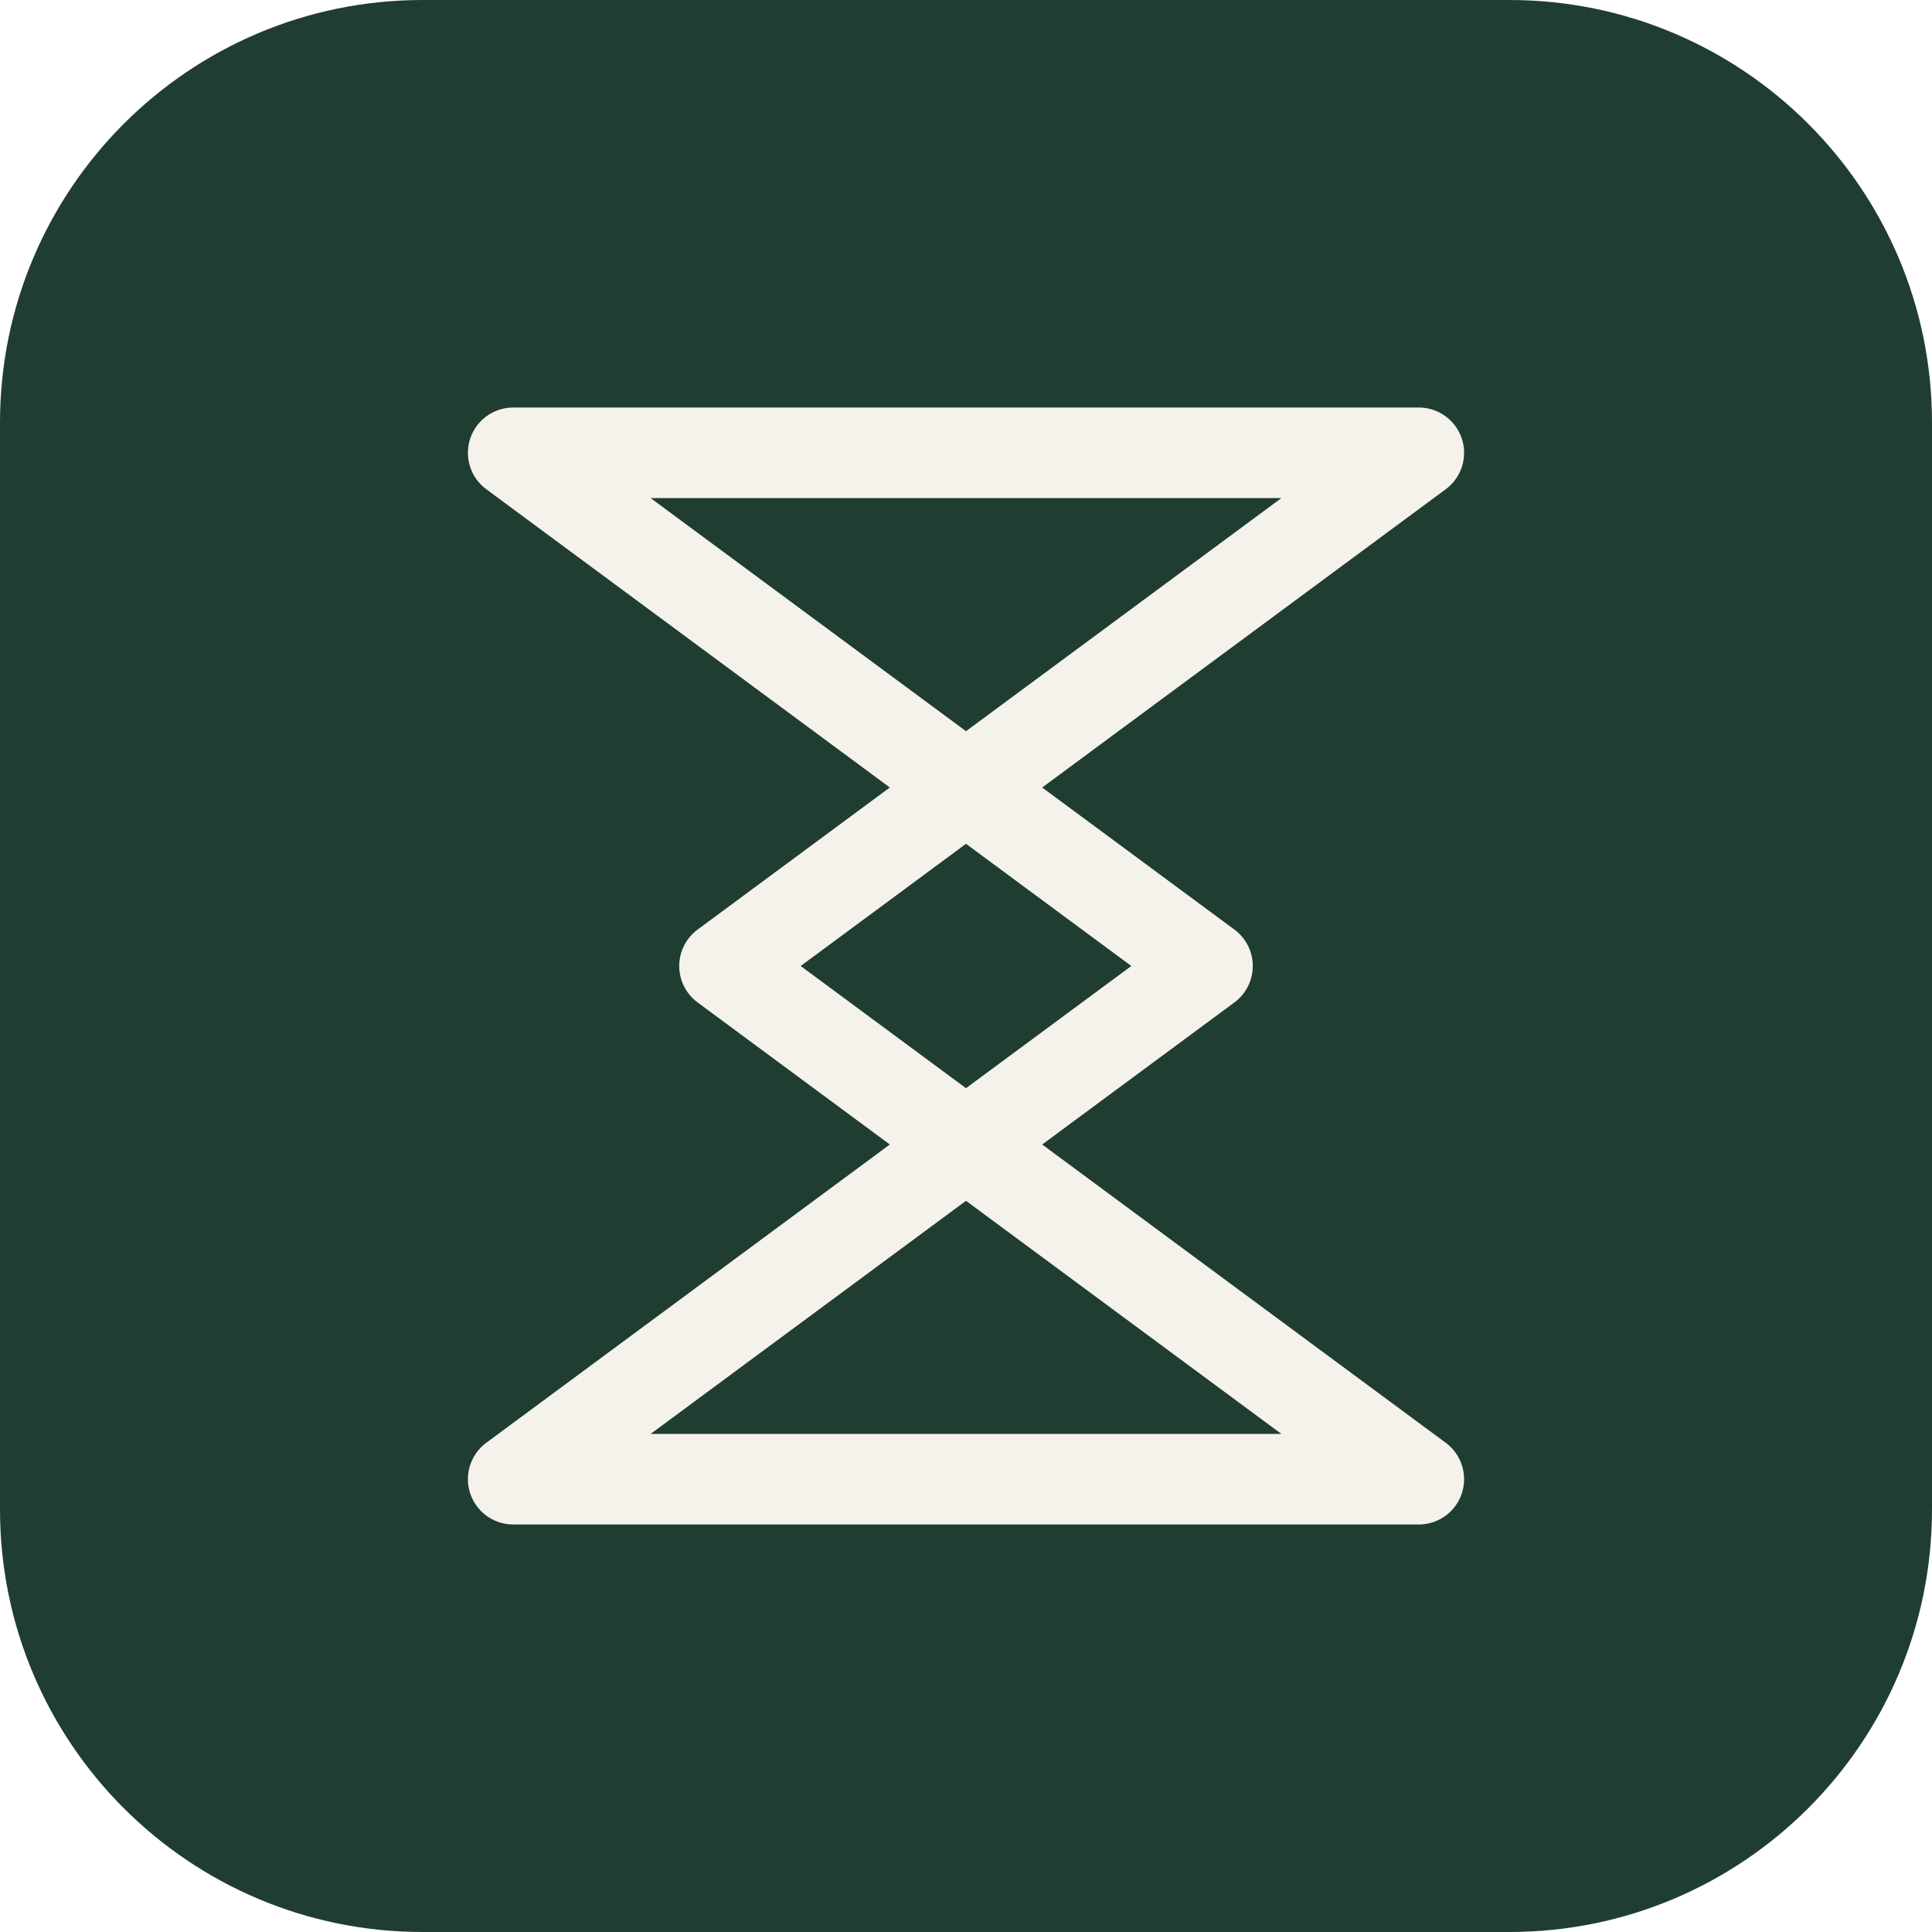
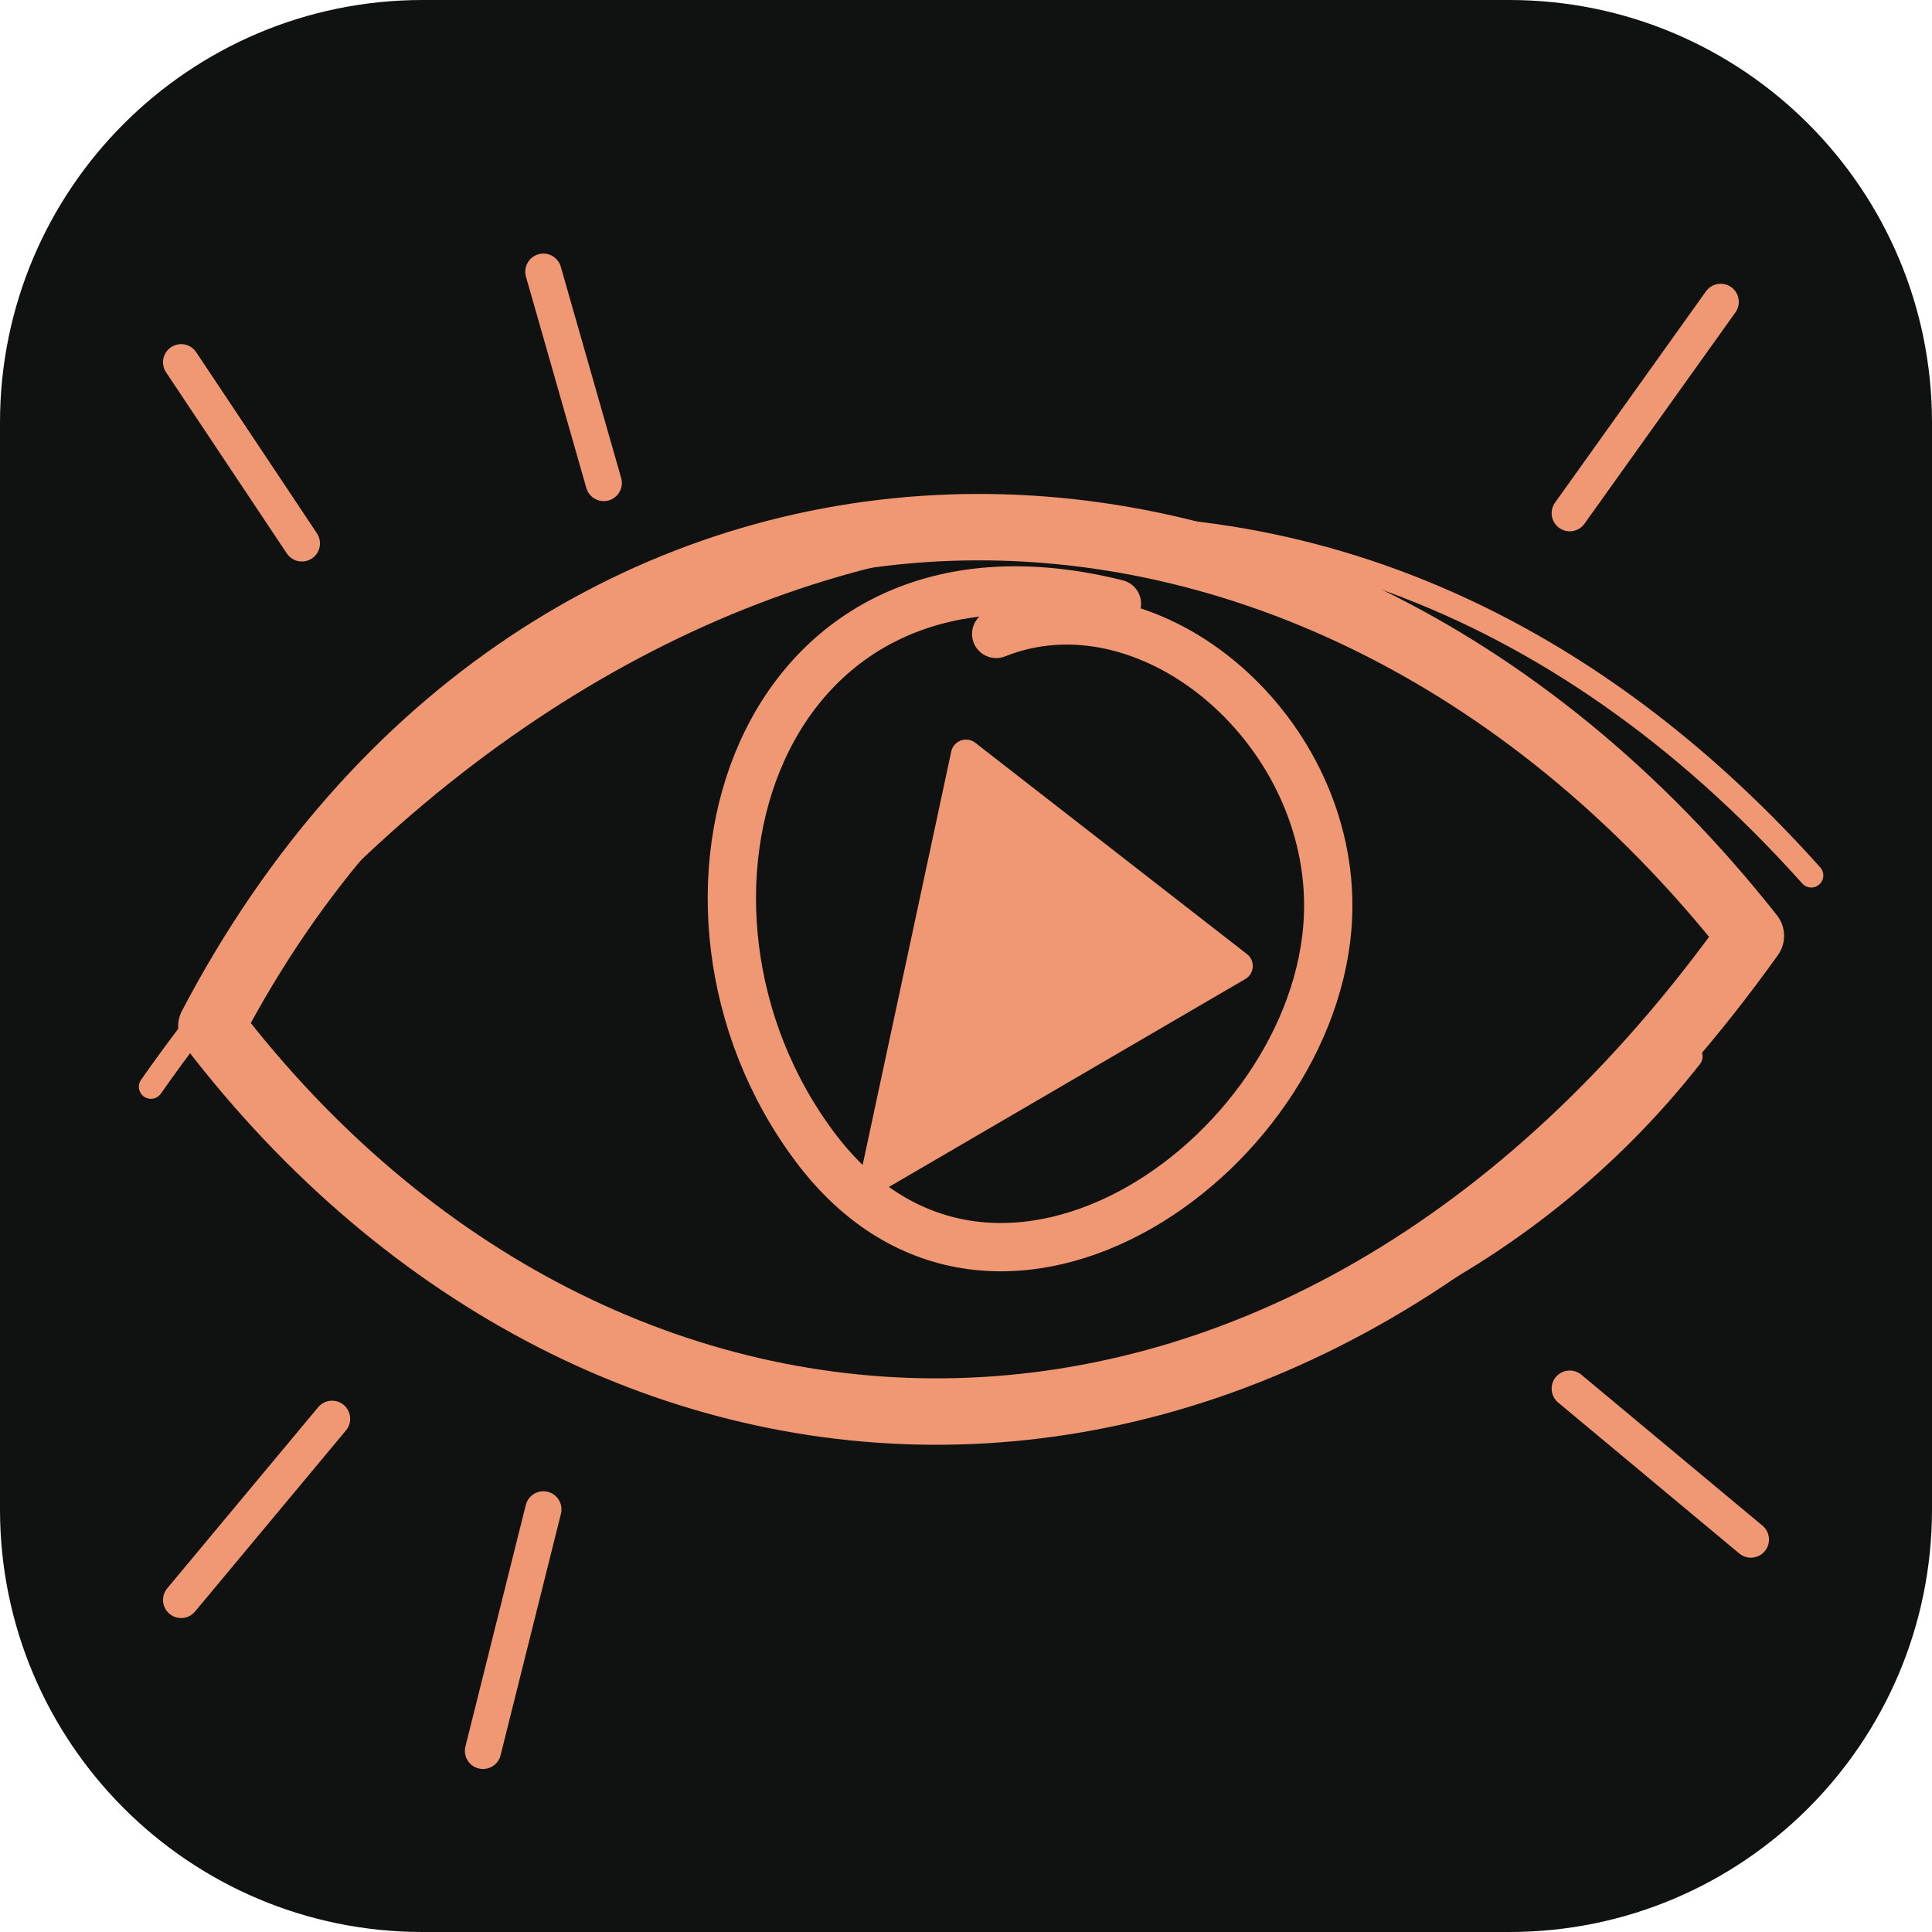
<svg xmlns="http://www.w3.org/2000/svg" viewBox="0 0 64 64">
-   <rect width="64" height="64" rx="14" fill="#203d32" />
-   <path d="M17 15h30L24 32l23 17H17l23-17-23-17Z" fill="none" stroke="#f4f2eb" stroke-width="3" stroke-linejoin="round" />
+   <rect width="64" height="64" rx="14" fill="#101211" />
+   <g transform="translate(1 4)" fill="none" stroke="#ef9873" stroke-linecap="round" stroke-linejoin="round">
+     <path d="M6 30C17 9 42 8 57 27C42 48 19 47 6 30Z" stroke-width="2.2" />
+     <path d="M4 32C18 12 42 6 59 25M9 34C22 46 44 45 55 31" stroke-width=".8" />
+     <path d="M36 16C24 13 20 26 26 34C32 42 43 34 43 26C43 20 37 15 32 17" stroke-width="1.6" />
+     <path d="m31 21 9 7-12 7 3-14Z" fill="#ef9873" />
+     <path d="m9 14-4-6m14 4-2-7m34 8 5-7M10 43l-5 6m12-3-2 8m36-12 6 5" stroke-width="1.2" />
+   </g>
</svg>
